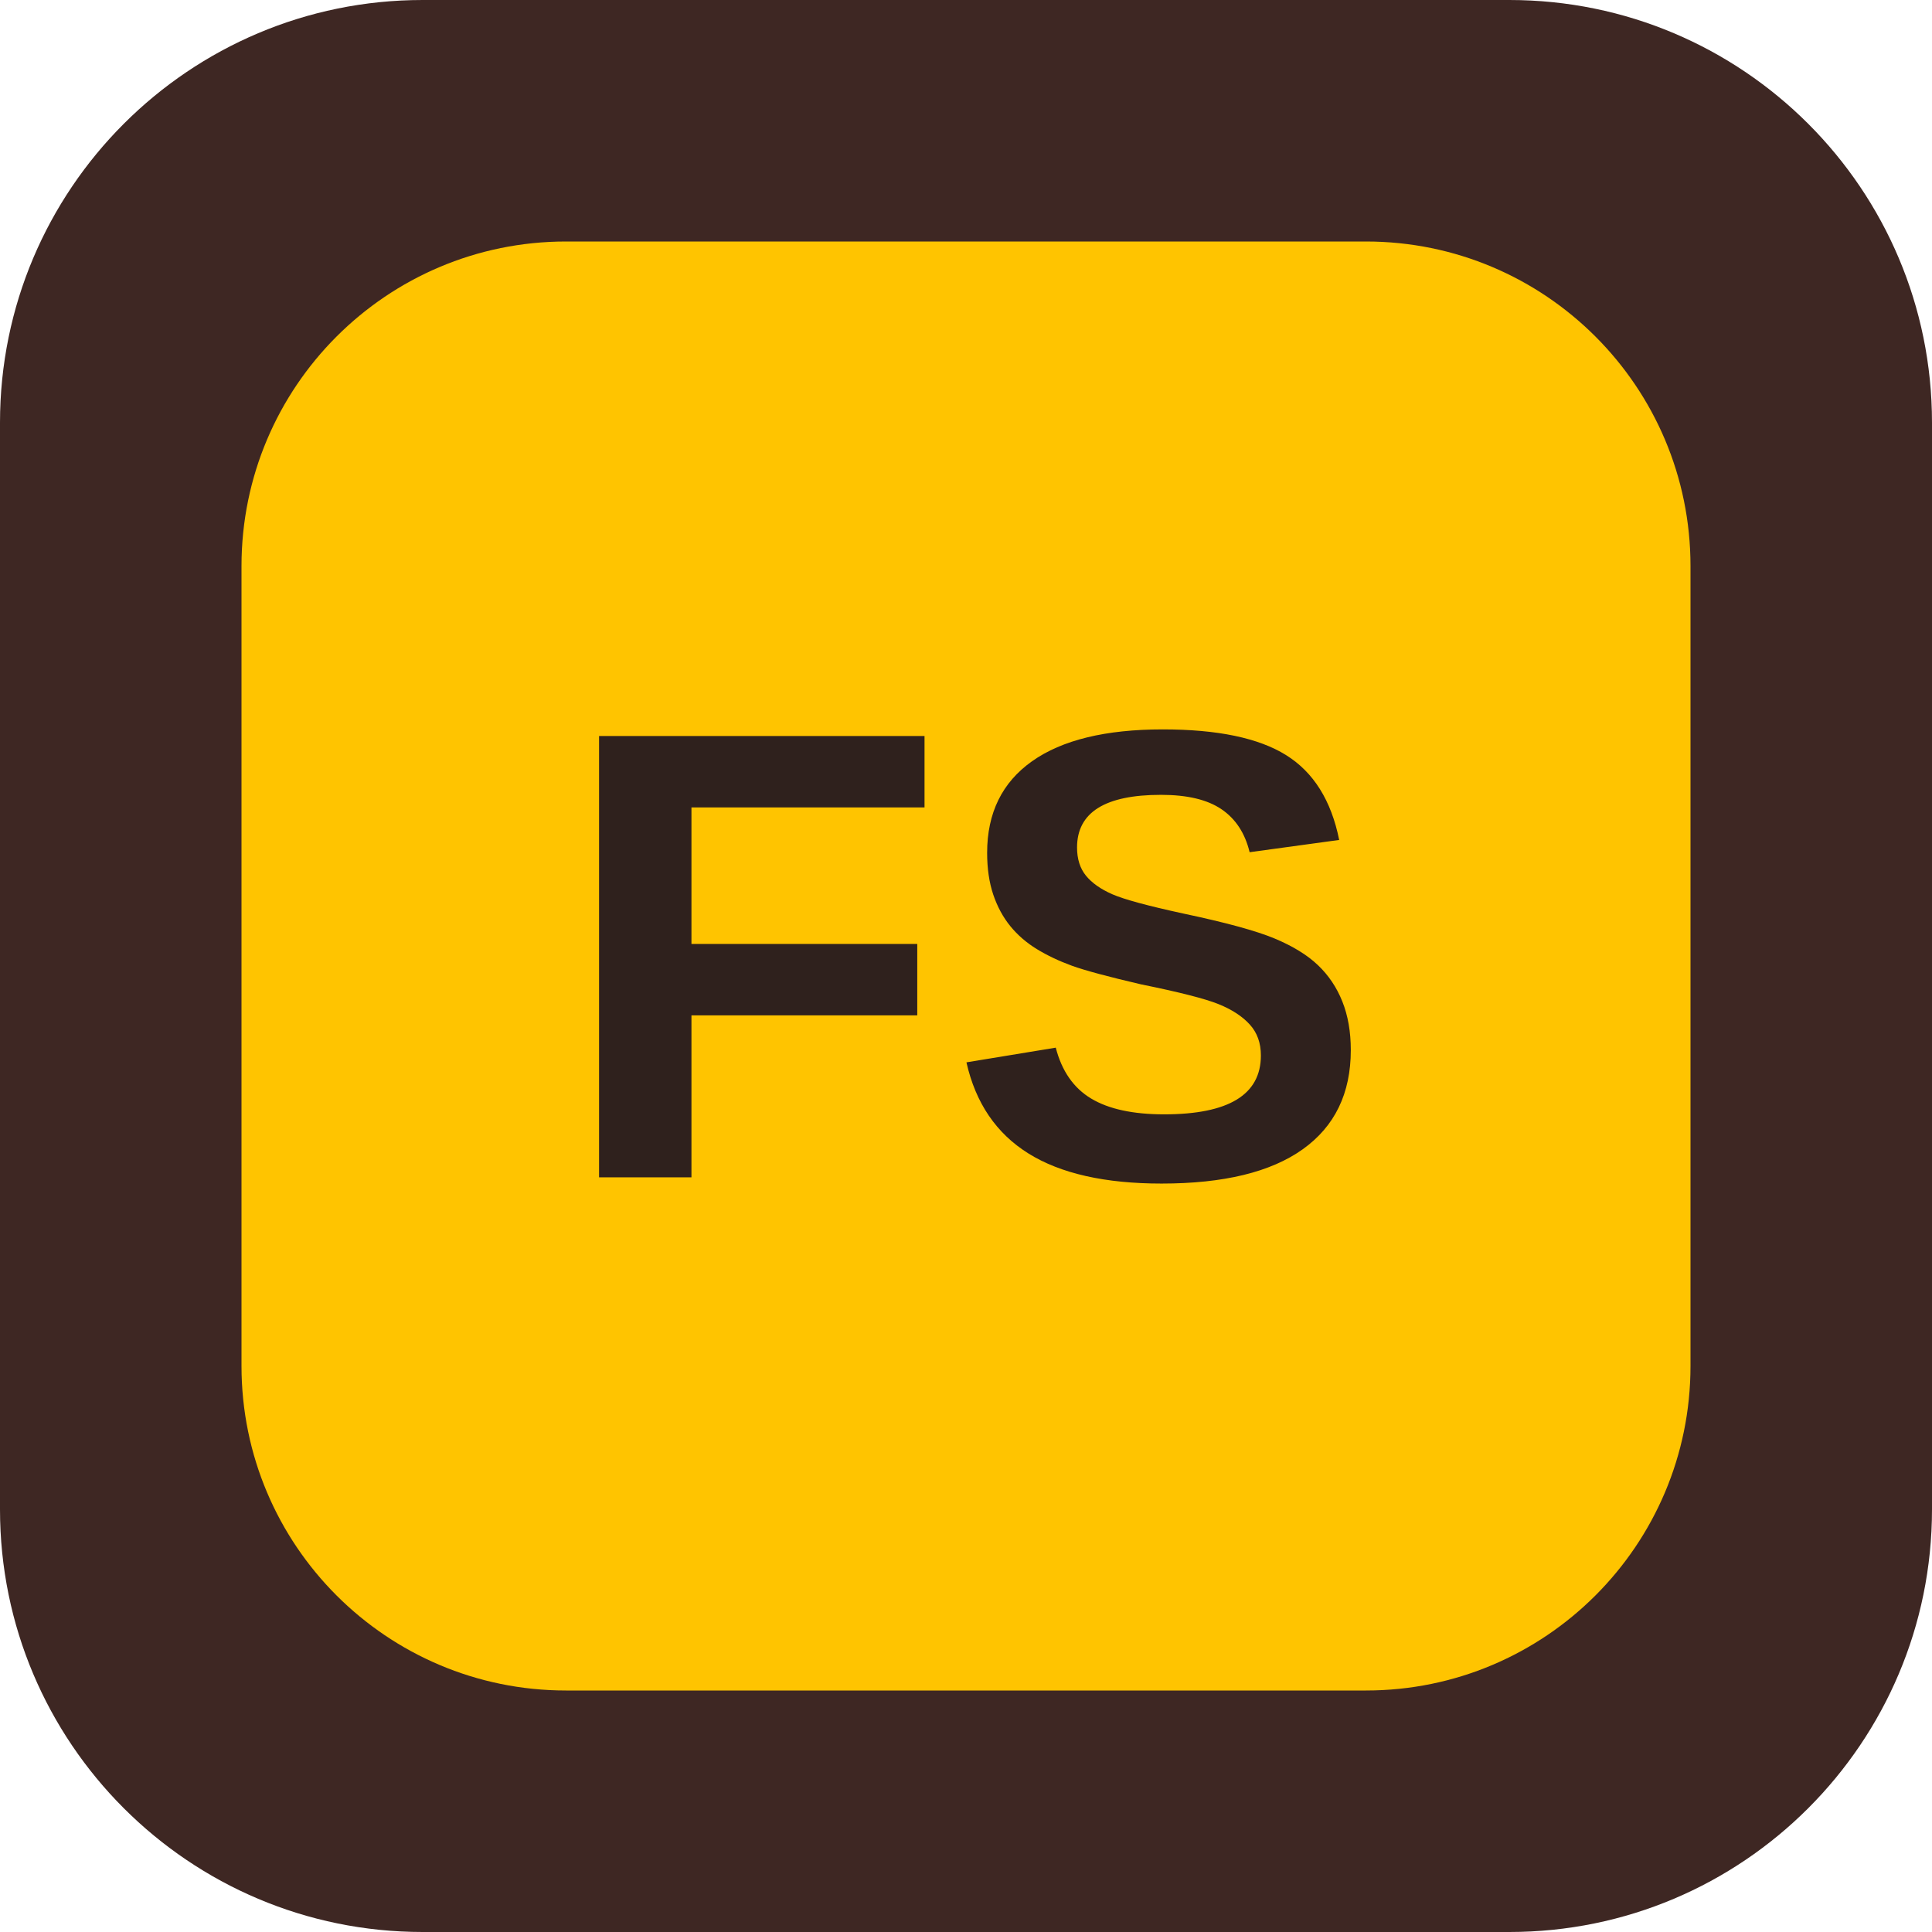
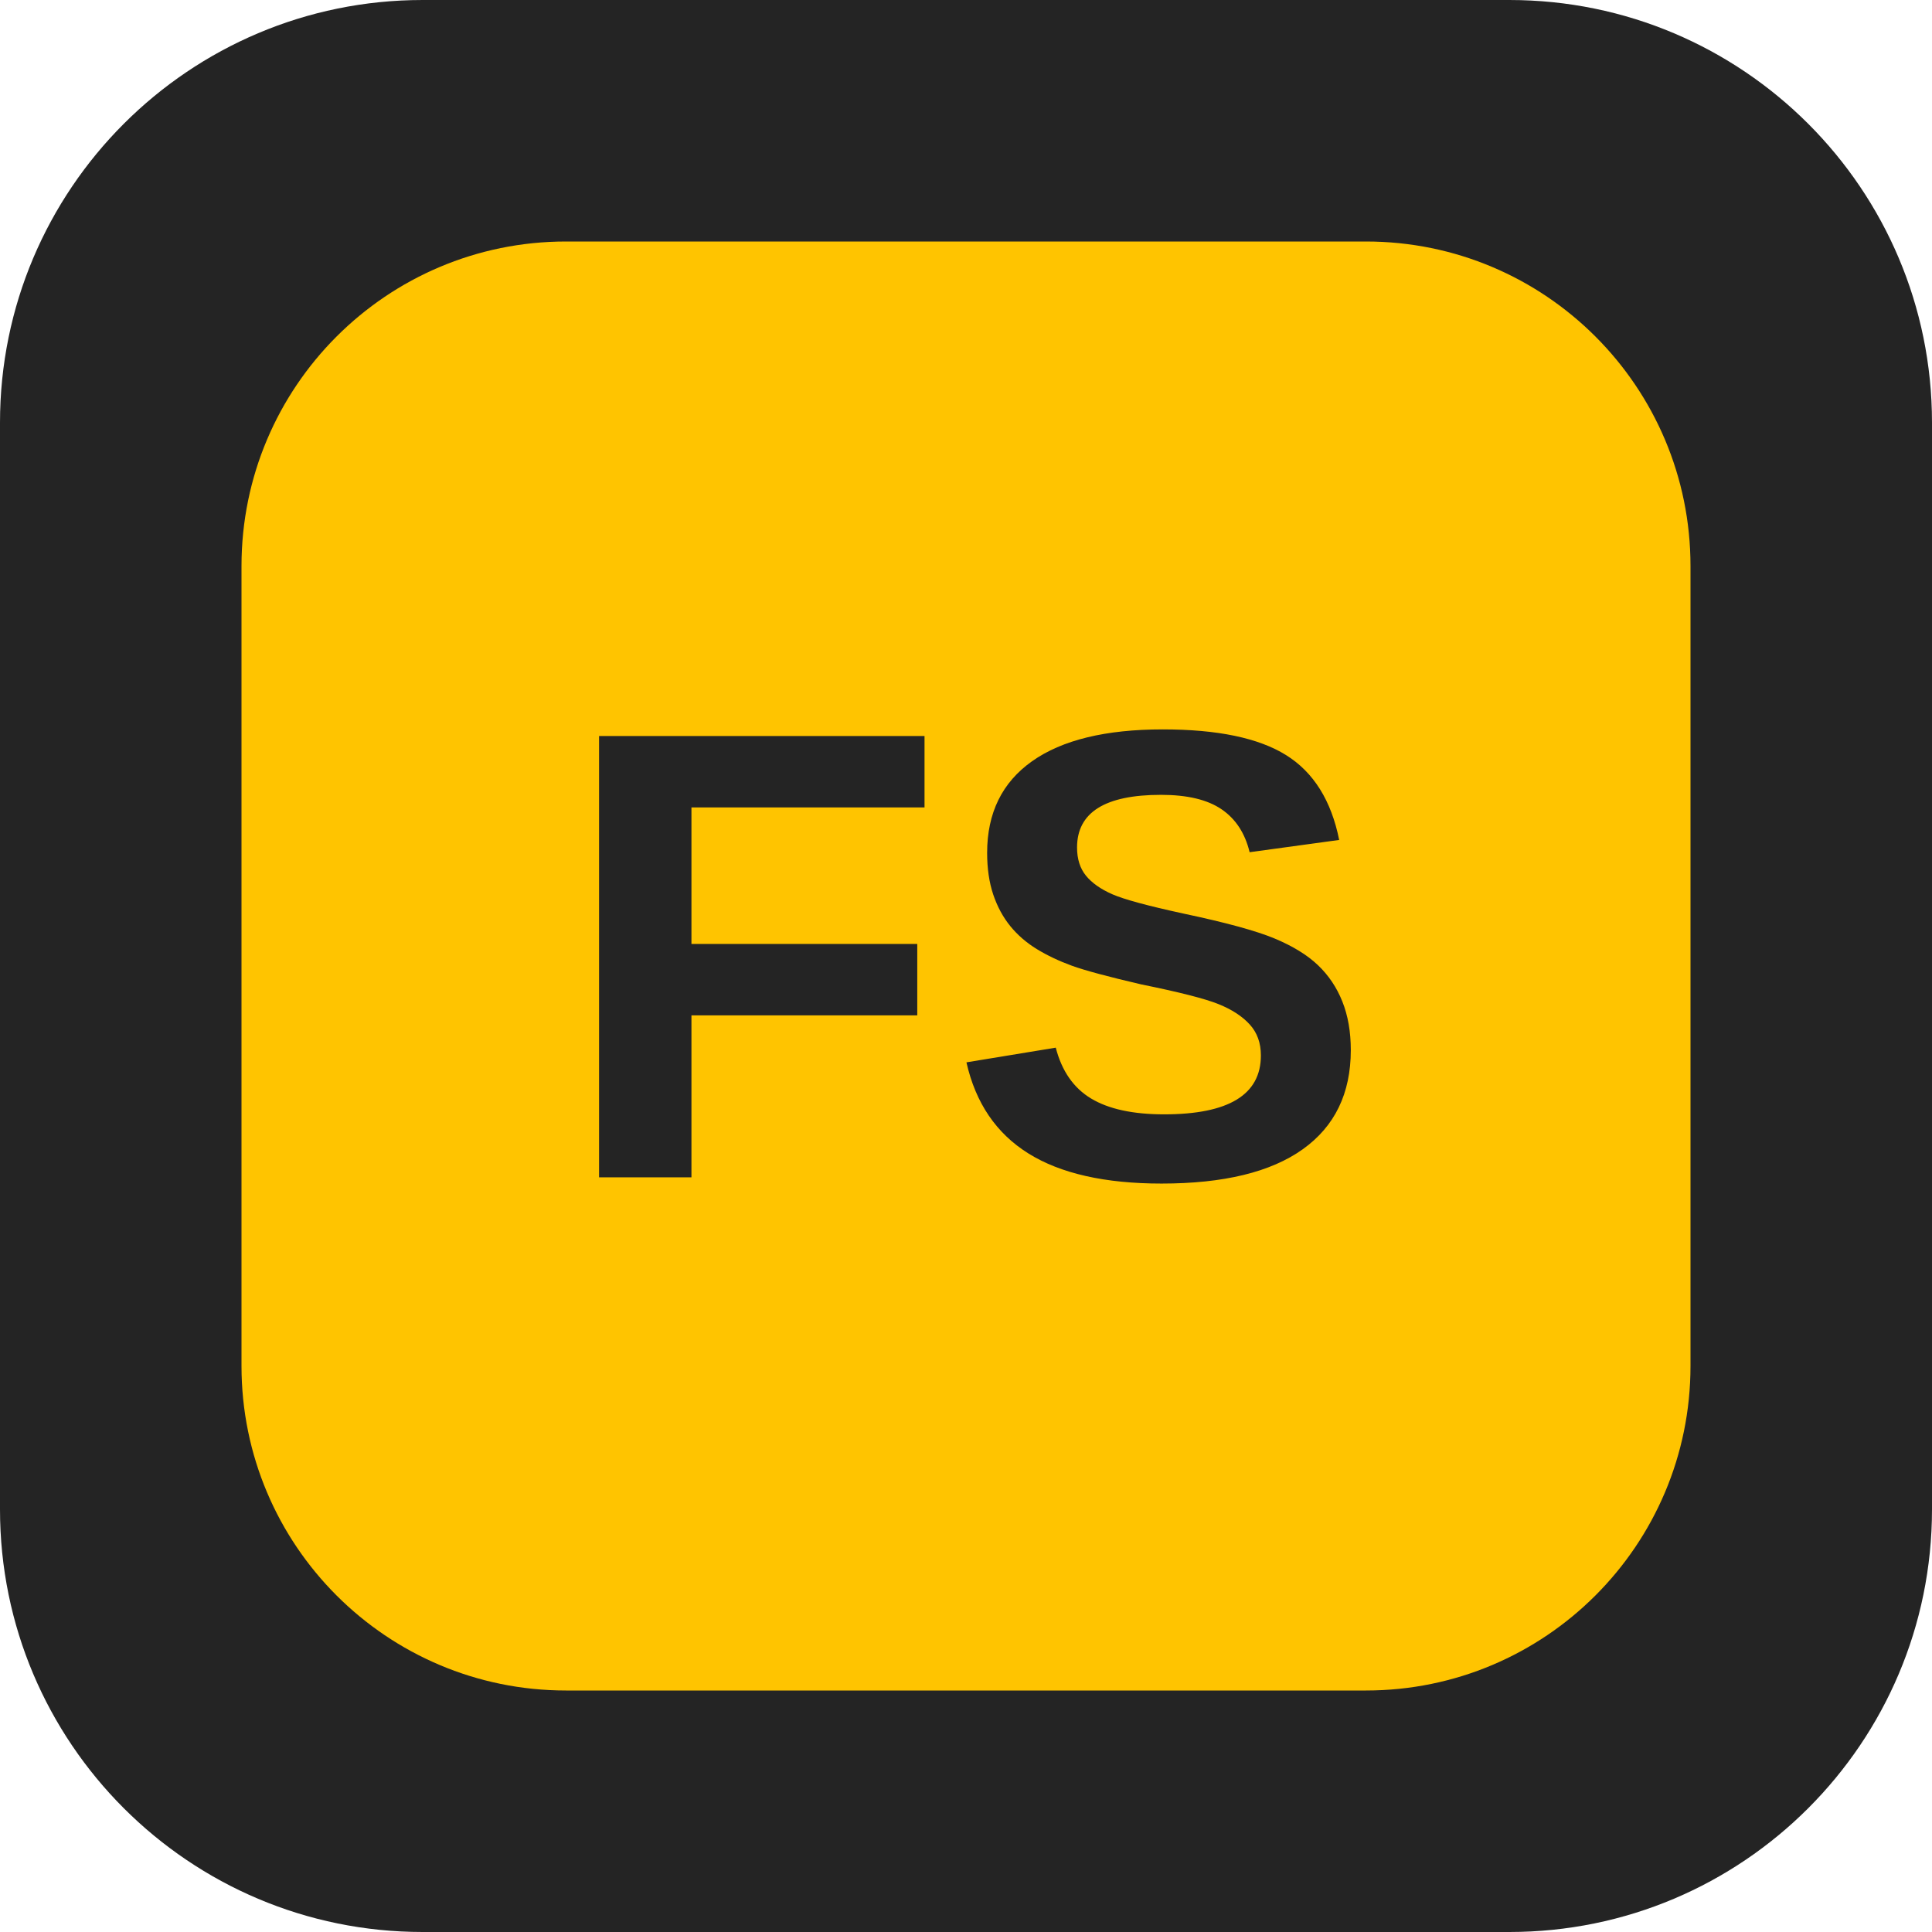
<svg xmlns="http://www.w3.org/2000/svg" viewBox="0 0 512 512" role="img" aria-label="FS Orçamentos">
-   <rect width="512" height="512" rx="112" fill="#3e2723" />
+   <rect width="512" height="512" rx="112" fill="#242424" />
  <rect x="64" y="64" width="384" height="384" rx="86" fill="#ffc400" />
-   <text x="256" y="312" text-anchor="middle" font-family="Arial, Helvetica, sans-serif" font-size="170" font-weight="900" fill="#2f211d">FS</text>
+   <text x="256" y="312" text-anchor="middle" font-family="Arial, Helvetica, sans-serif" font-size="170" font-weight="900" fill="#242424">FS</text>
</svg>
